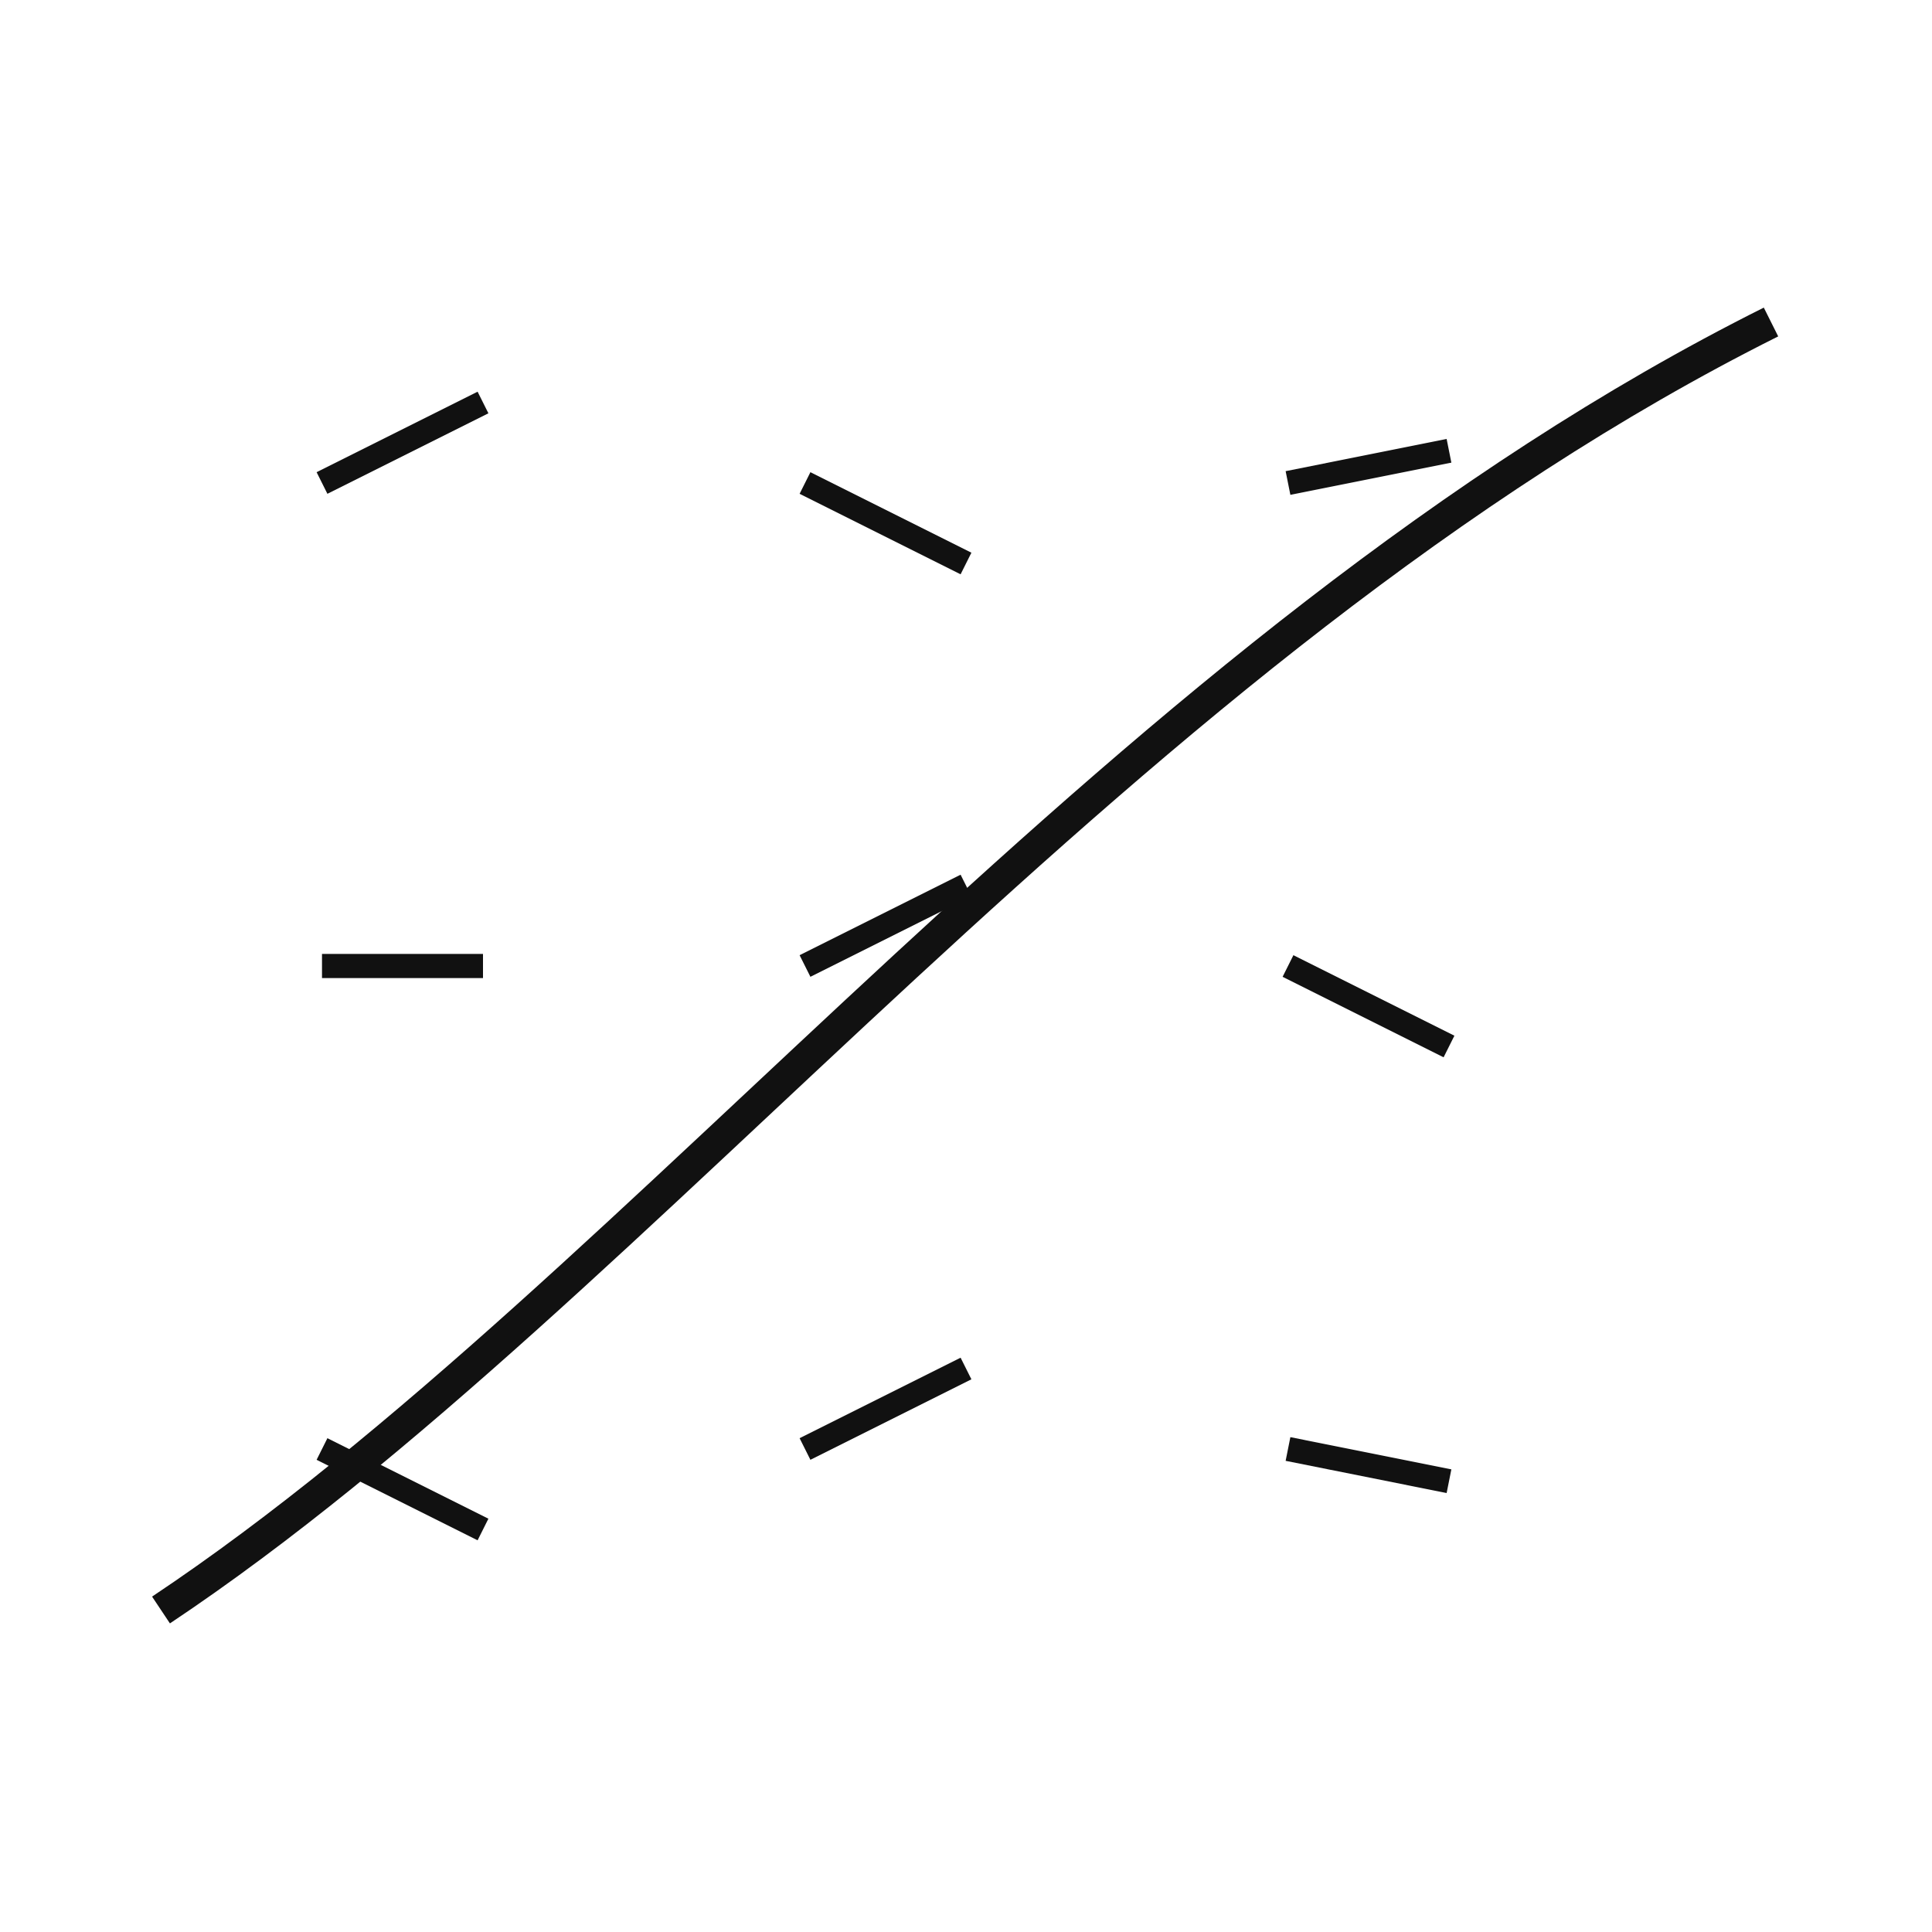
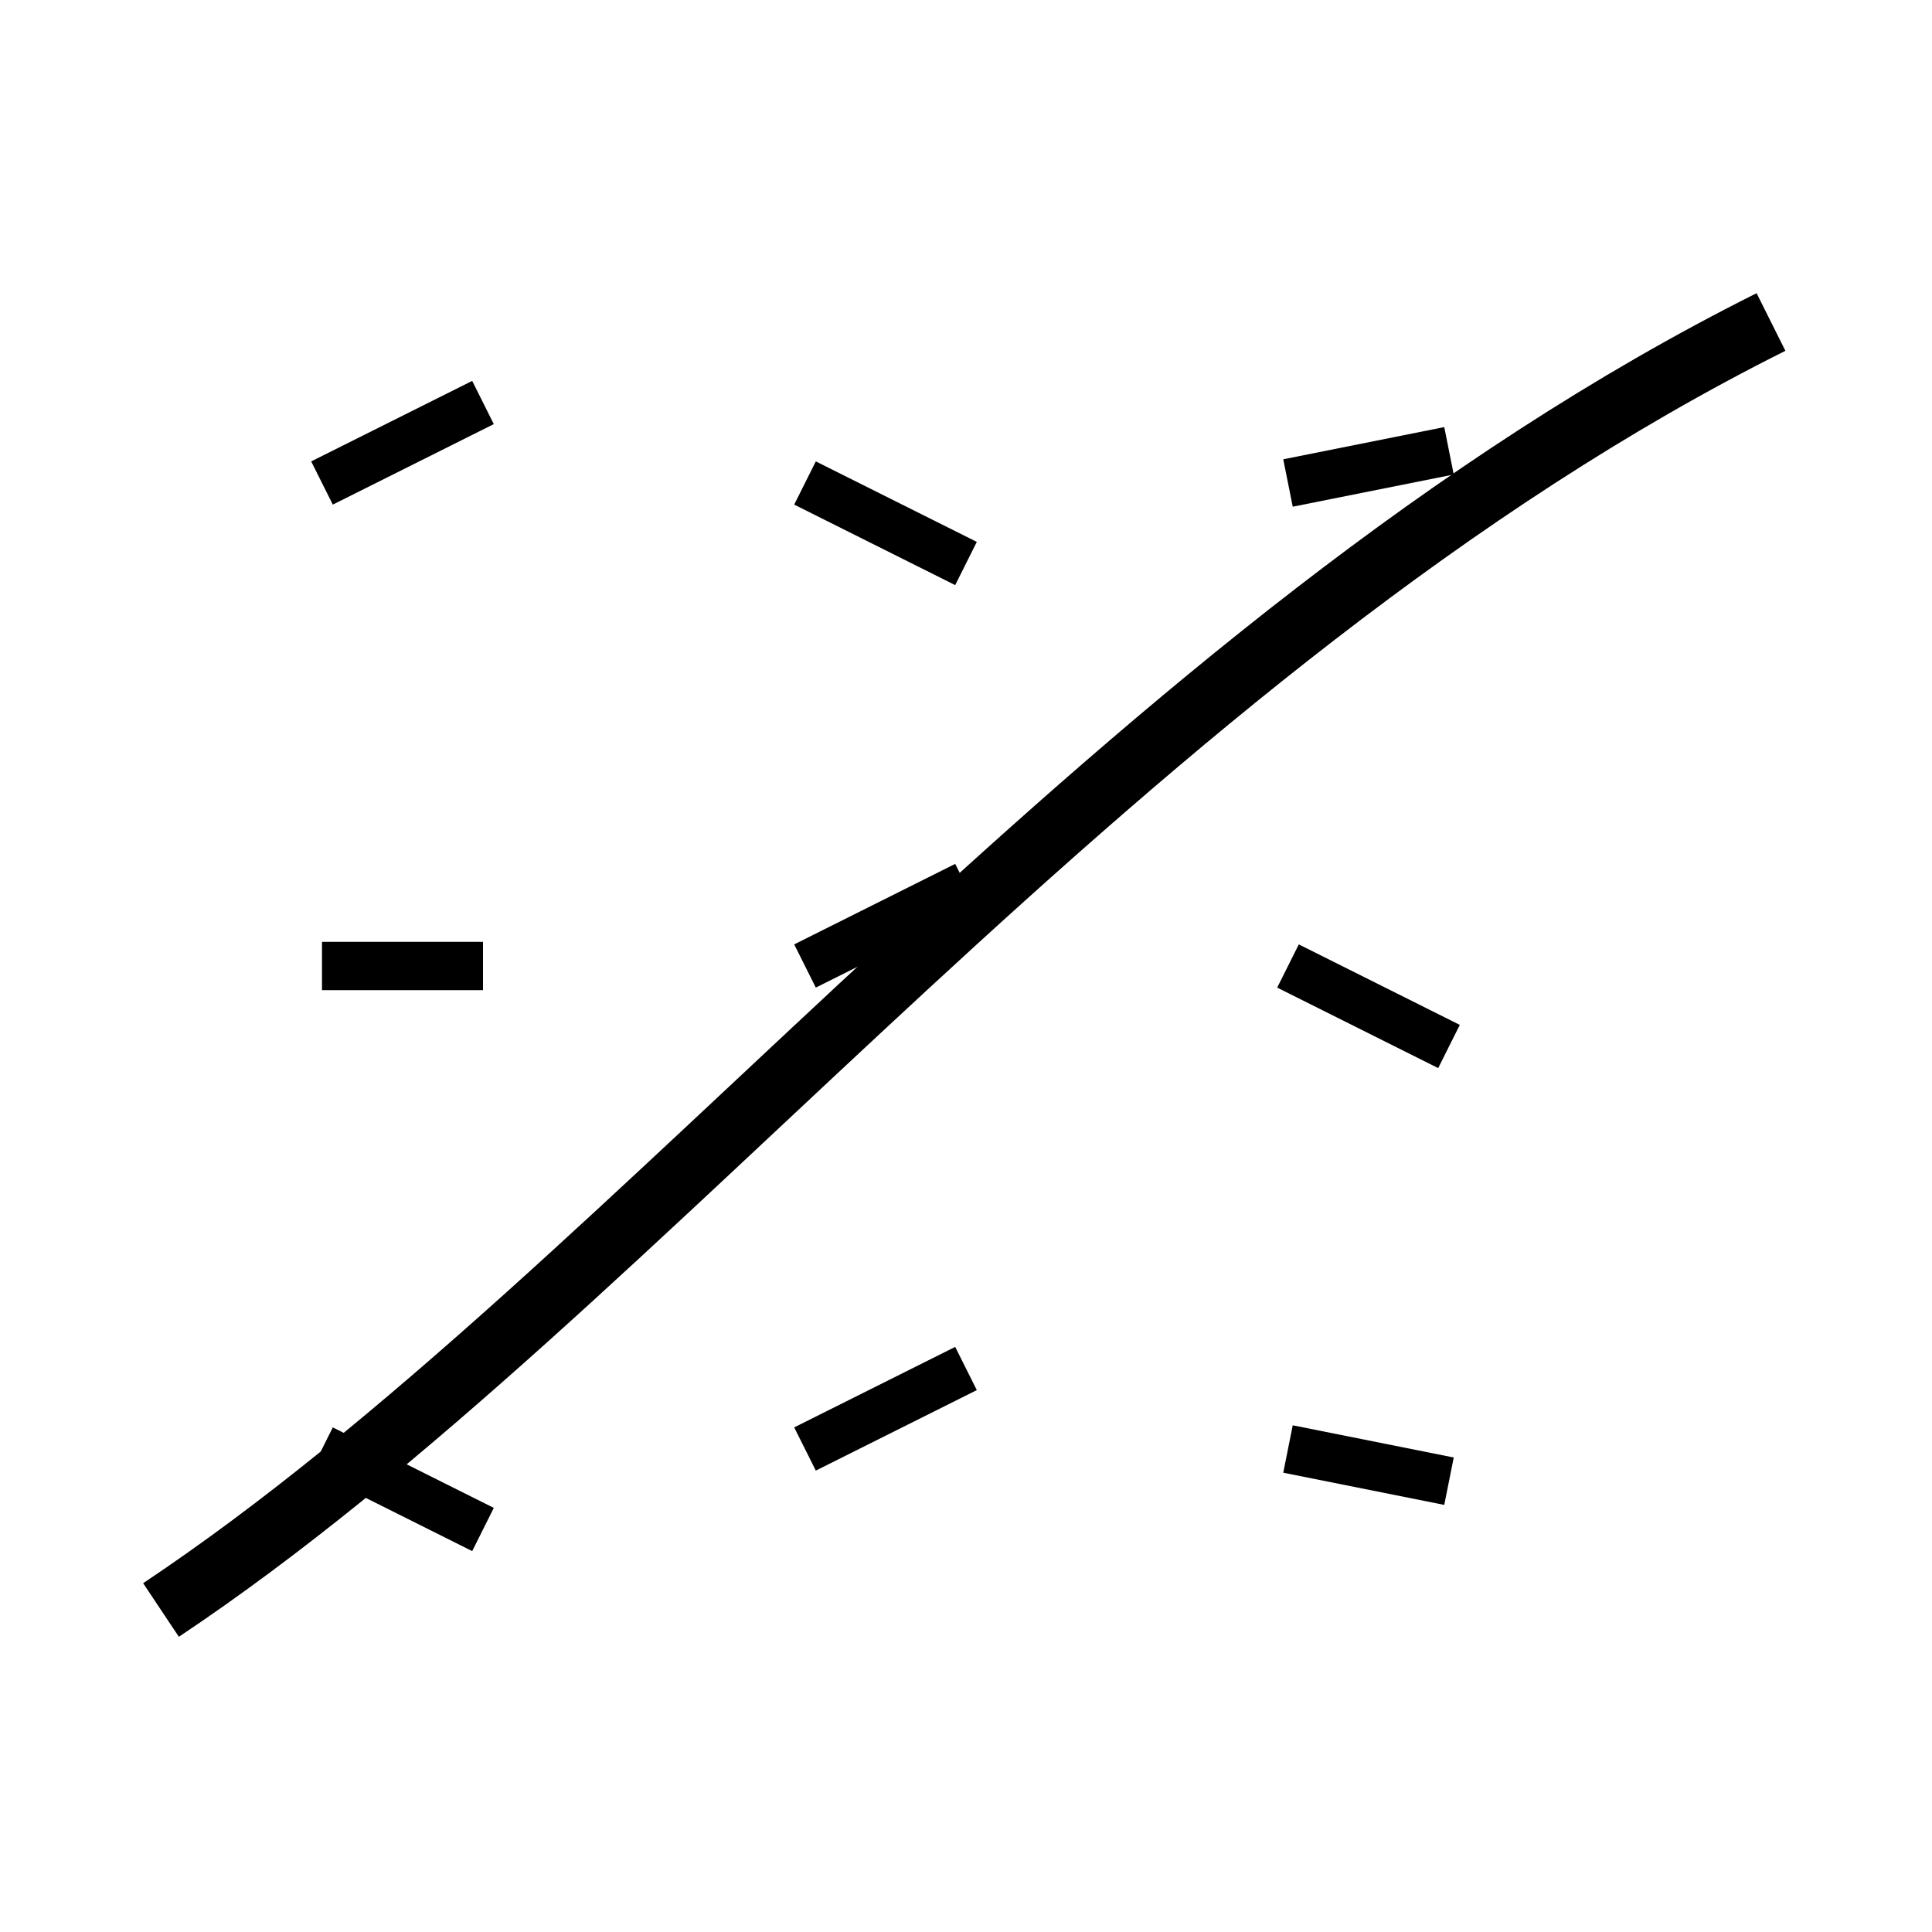
<svg xmlns="http://www.w3.org/2000/svg" width="600" height="600" viewBox="0 0 120 120">
-   <style> .field { stroke: #111; stroke-width: 1.5; } .curve { fill: none; stroke: #111; stroke-width: 2; } </style>
-   <line x1="20" y1="30" x2="30" y2="25" class="field" />
-   <line x1="50" y1="30" x2="60" y2="35" class="field" />
-   <line x1="80" y1="30" x2="90" y2="28" class="field" />
-   <line x1="20" y1="60" x2="30" y2="60" class="field" />
-   <line x1="50" y1="60" x2="60" y2="55" class="field" />
-   <line x1="80" y1="60" x2="90" y2="65" class="field" />
-   <line x1="20" y1="90" x2="30" y2="95" class="field" />
-   <line x1="50" y1="90" x2="60" y2="85" class="field" />
-   <line x1="80" y1="90" x2="90" y2="92" class="field" />
-   <path d="M10 100 C 40 80, 70 40, 110 20" class="curve" />
+   <line x1="20" y1="30" x2="30" y2="25" stroke="currentColor" stroke-width="3" />
+   <line x1="50" y1="30" x2="60" y2="35" stroke="currentColor" stroke-width="3" />
+   <line x1="80" y1="30" x2="90" y2="28" stroke="currentColor" stroke-width="3" />
+   <line x1="20" y1="60" x2="30" y2="60" stroke="currentColor" stroke-width="3" />
+   <line x1="50" y1="60" x2="60" y2="55" stroke="currentColor" stroke-width="3" />
+   <line x1="80" y1="60" x2="90" y2="65" stroke="currentColor" stroke-width="3" />
+   <line x1="20" y1="90" x2="30" y2="95" stroke="currentColor" stroke-width="3" />
+   <line x1="50" y1="90" x2="60" y2="85" stroke="currentColor" stroke-width="3" />
+   <line x1="80" y1="90" x2="90" y2="92" stroke="currentColor" stroke-width="3" />
+   <path d="M10 100 C 40 80, 70 40, 110 20" fill="none" stroke="currentColor" stroke-width="4" />
</svg>
